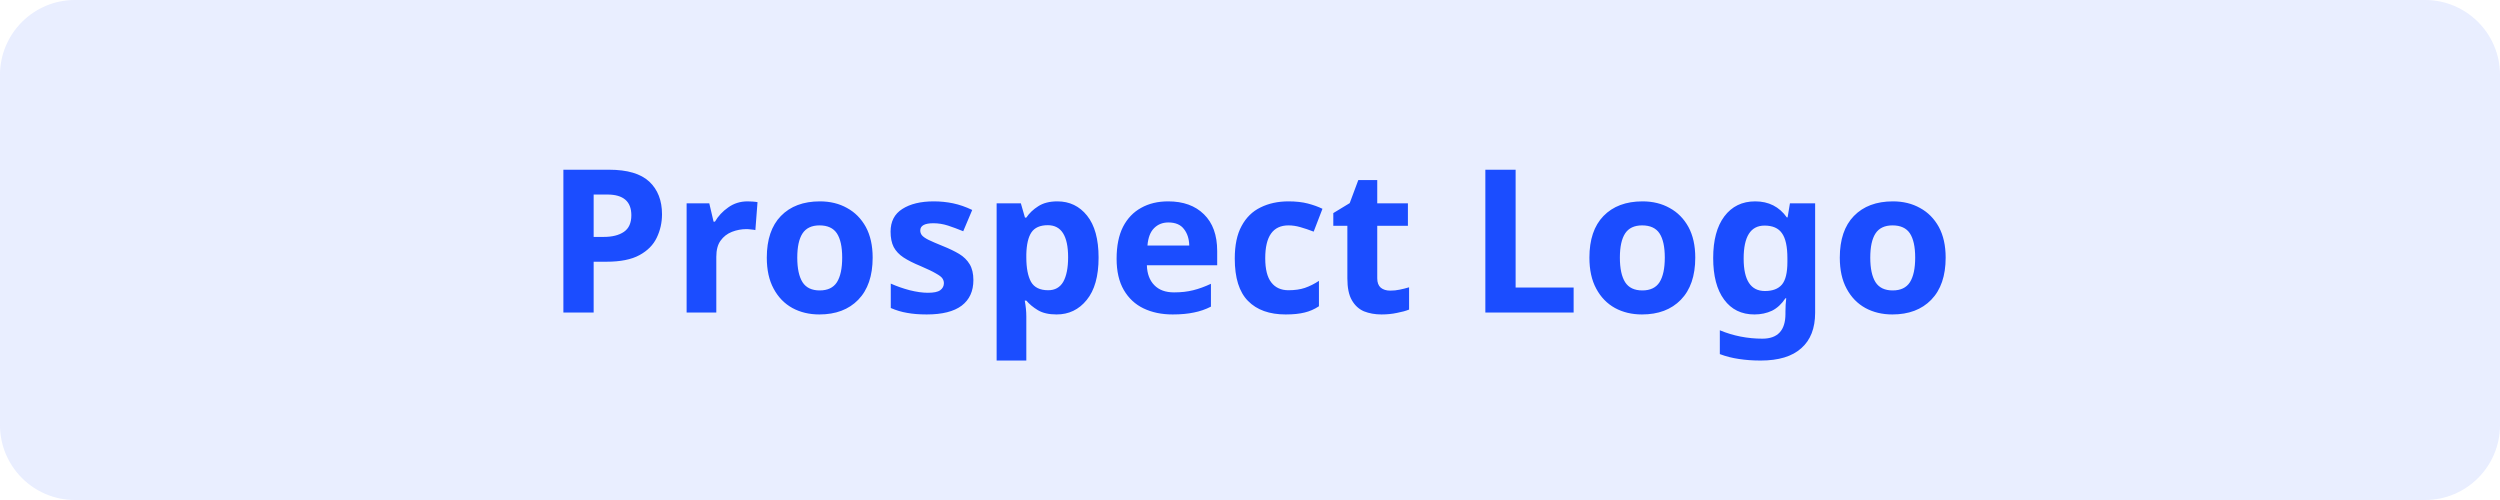
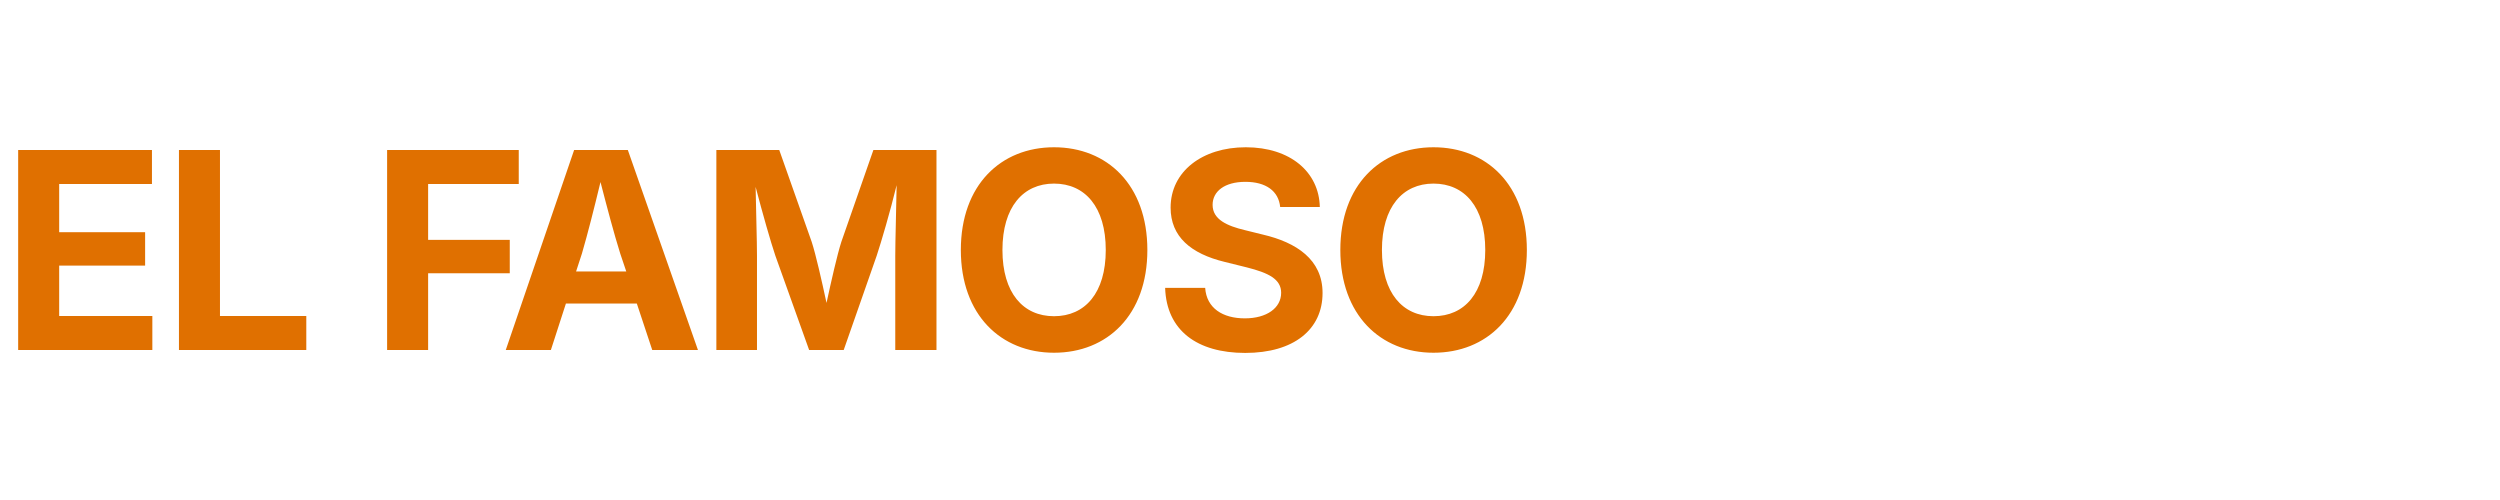
<svg xmlns="http://www.w3.org/2000/svg" width="200" height="40" viewBox="0 0 200 40">
-   <rect width="200" height="40" rx="6" fill="#1B4DFF" opacity="0.1" />
-   <text x="100" y="25" text-anchor="middle" fill="#1B4DFF" font-family="system-ui" font-size="16" font-weight="600">Prospect Logo</text>
+   <text x="0" y="28" fill="#E07000" font-family="system-ui, -apple-system, sans-serif" font-size="22" font-weight="700" letter-spacing="-0.5">EL FAMOSO</text>
</svg>
